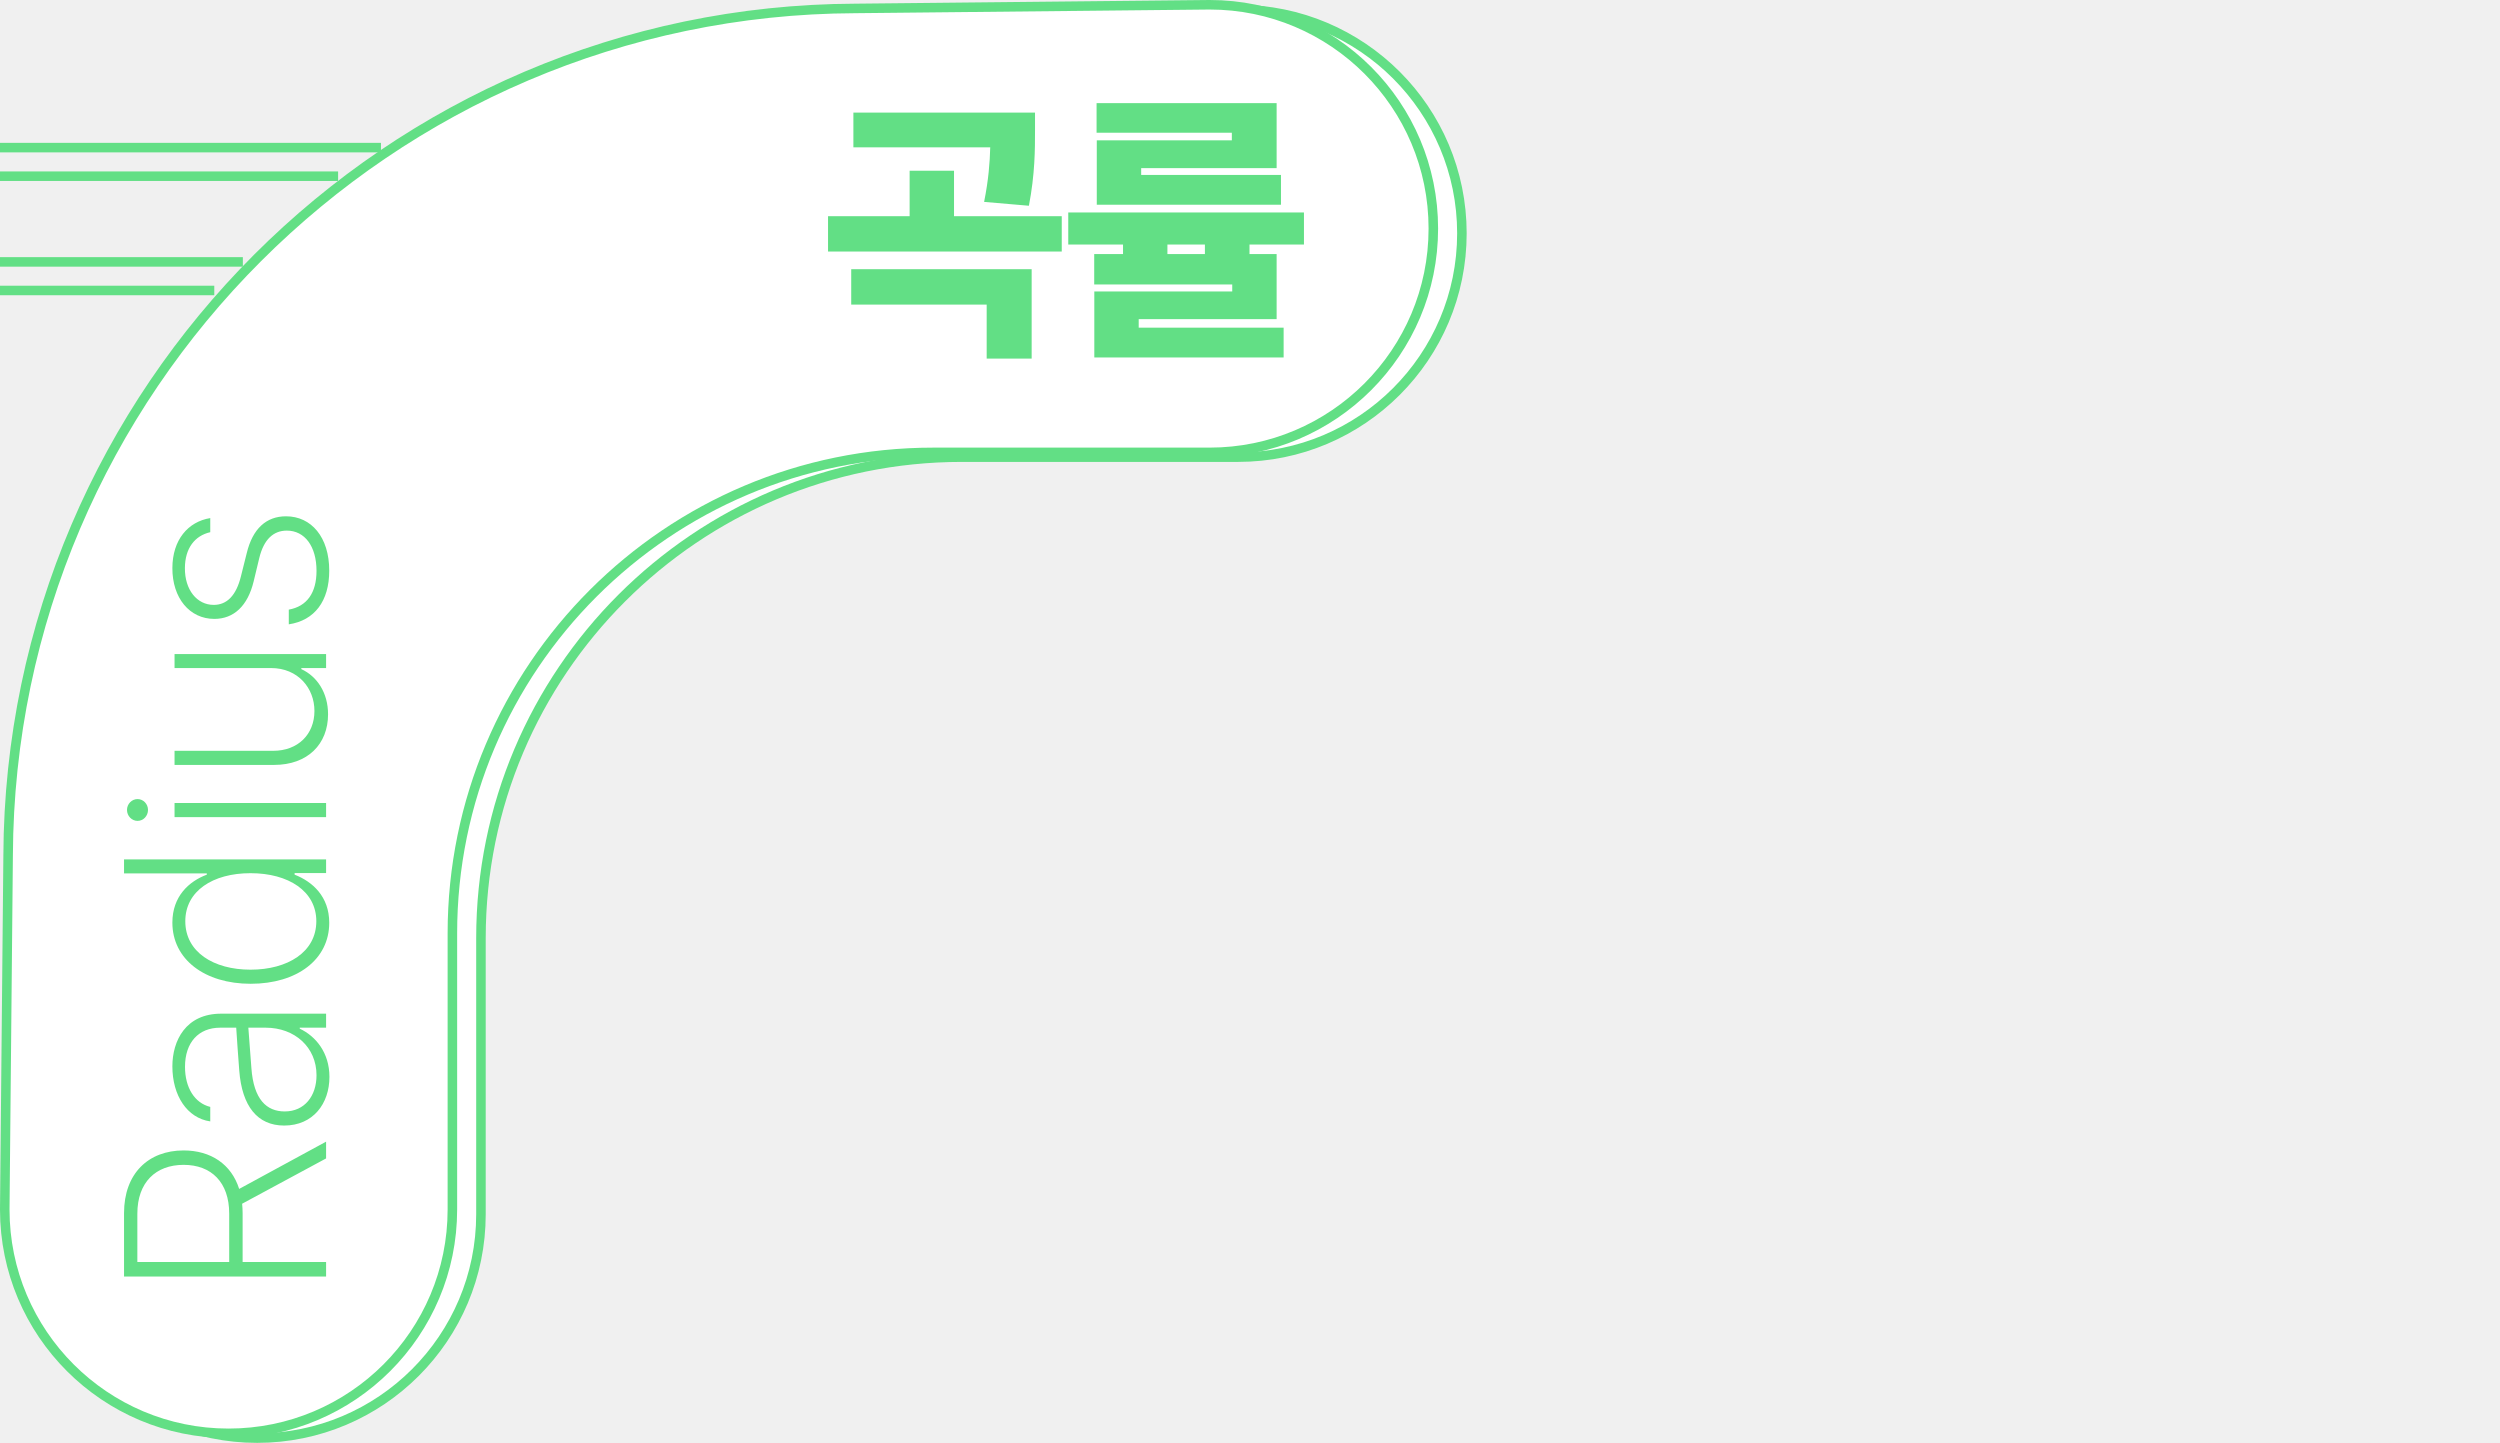
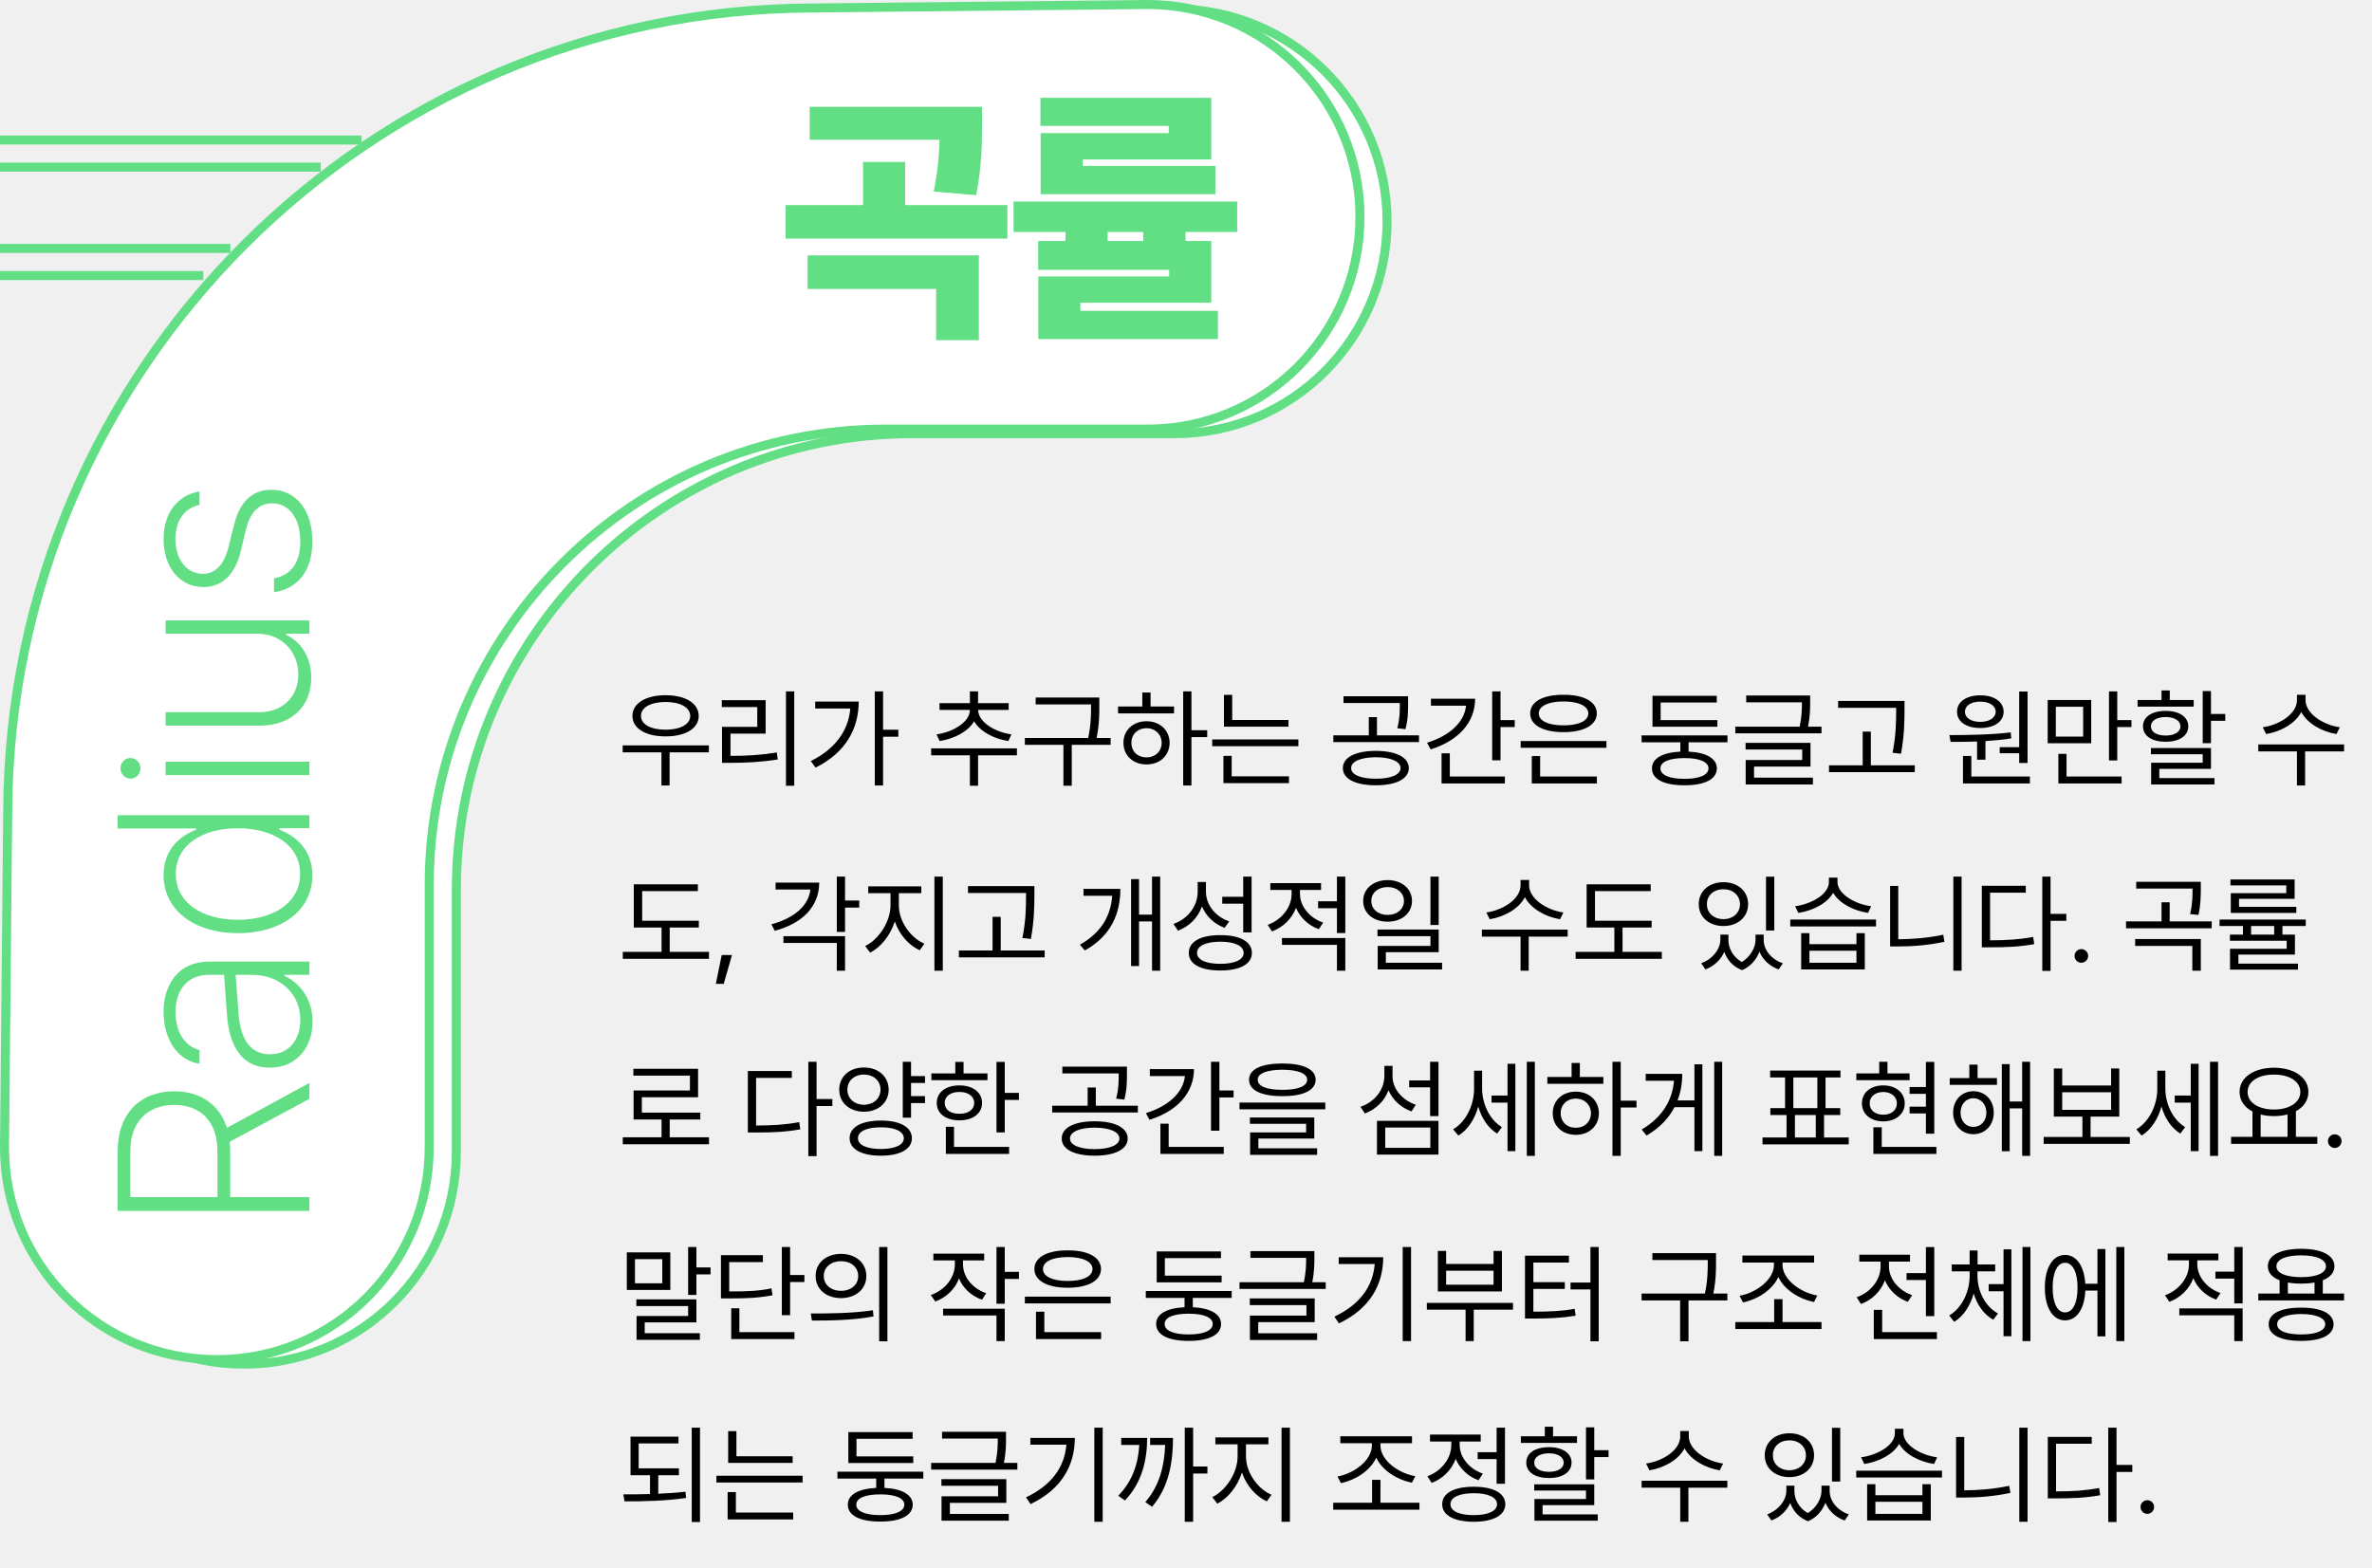
- <svg xmlns="http://www.w3.org/2000/svg" width="525" height="303" viewBox="0 0 525 303" fill="none">
-   <path d="M7.707 180.68L7.707 180.674C8.08 82.796 87.731 3.145 185.609 2.772L185.615 2.772L260 2C260.002 2 260.003 2 260.005 2C285.96 2.003 307 23.044 307 49C307 74.957 285.957 96 260 96L202 96C146.219 96 101 141.219 101 197L101 255C101 280.957 79.957 302 54 302C28.044 302 7.003 280.96 7 255.005C7 255.003 7 255.002 7 255L7.707 180.68Z" fill="white" stroke="#62DF85" stroke-width="2" />
-   <path d="M1.707 179.68L1.707 179.674C2.08 81.796 81.731 2.145 179.609 1.772L179.615 1.772L254 1C254.002 1 254.003 1 254.005 1C279.96 1.003 301 22.044 301 48C301 73.957 279.957 95 254 95L196 95C140.219 95 95 140.219 95 196L95 254C95 279.957 73.957 301 48 301C22.044 301 1.003 279.96 1 254.005C1 254.003 1 254.002 1 254L1.707 179.68Z" fill="white" stroke="#62DF85" stroke-width="2" />
+ <svg xmlns="http://www.w3.org/2000/svg" width="525" height="347" viewBox="0 0 525 347" fill="none">
+   <path d="M156.898 165.016H137.82V166.562H146.398V173.898H148.203V166.562H156.898V165.016ZM139.977 158.5C139.988 161.277 142.93 163.035 147.312 163.023C151.684 163.035 154.648 161.277 154.648 158.5C154.648 155.676 151.684 153.918 147.312 153.906C142.93 153.918 139.988 155.676 139.977 158.5ZM141.875 158.5C141.852 156.613 144.066 155.406 147.312 155.406C150.559 155.406 152.762 156.613 152.773 158.5C152.762 160.352 150.559 161.547 147.312 161.547C144.066 161.547 141.852 160.352 141.875 158.5ZM175.789 153.062H173.961V173.945H175.789V153.062ZM159.758 156.531H167.609V160.914H159.805V168.883H161.539C165.137 168.883 168.301 168.73 172.133 168.133L171.945 166.586C168.219 167.184 165.137 167.348 161.68 167.336V162.414H169.461V155.008H159.758V156.531ZM195.453 153.062H193.625V173.898H195.453V163.094H198.828V161.547H195.453V153.062ZM179.469 168.484L180.5 169.938C187.285 166.586 190.051 161.207 190.062 155.312H180.43V156.859H188.199C187.777 161.793 184.848 165.812 179.469 168.484ZM225.078 165.672H206.094V167.219H214.672V173.945H216.477V167.219H225.078V165.672ZM207.289 162.578L207.969 164.055C211.191 163.562 214.273 161.969 215.598 159.684C216.922 161.945 219.957 163.562 223.18 164.055L223.859 162.578C220.133 162.074 216.5 159.789 216.5 157.188V157.164H223.25V155.664H216.477V153.062H214.672V155.664H207.945V157.164H214.672V157.188C214.66 159.801 211.004 162.074 207.289 162.578ZM243.312 154.422H229.227V155.945H241.484V156.25C241.484 158.195 241.484 160.375 240.852 163.375H226.836V164.898H235.367V173.945H237.219V164.898H245.82V163.375H242.715C243.312 160.387 243.312 158.219 243.312 156.25V154.422ZM263.703 153.062H261.875V173.898H263.703V163.188H267.195V161.664H263.703V153.062ZM247.461 157.938H259.859V156.414H254.656V153.32H252.828V156.414H247.461V157.938ZM248.656 164.453C248.645 167.277 250.801 169.234 253.766 169.234C256.707 169.234 258.852 167.277 258.875 164.453C258.852 161.641 256.707 159.672 253.766 159.672C250.801 159.672 248.645 161.641 248.656 164.453ZM250.414 164.453C250.402 162.566 251.82 161.207 253.766 161.219C255.688 161.207 257.094 162.566 257.117 164.453C257.094 166.352 255.688 167.688 253.766 167.664C251.82 167.688 250.402 166.352 250.414 164.453ZM285.172 159.391H272.727V153.836H270.898V160.867H285.172V159.391ZM268.297 165.203H287.375V163.703H268.297V165.203ZM270.781 173.383H285.289V171.859H272.609V167.336H270.781V173.383ZM304.508 166.234C300.043 166.234 297.207 167.641 297.219 170.055C297.207 172.445 300.043 173.852 304.508 173.852C308.973 173.852 311.809 172.445 311.82 170.055C311.809 167.641 308.973 166.234 304.508 166.234ZM295.109 164.289H314.07V162.789H304.766V158.758H302.961V162.789H295.109V164.289ZM297.359 155.641H309.828V155.898C309.828 157.527 309.828 159.074 309.266 161.219L311.07 161.43C311.645 159.273 311.645 157.586 311.656 155.898V154.141H297.359V155.641ZM299.047 170.055C299.035 168.566 301.191 167.652 304.508 167.641C307.836 167.652 309.969 168.566 309.992 170.055C309.969 171.508 307.836 172.398 304.508 172.398C301.191 172.398 299.035 171.508 299.047 170.055ZM332.117 153.062H330.266V168.32H332.117V160.961H335.258V159.414H332.117V153.062ZM315.852 164.43L316.648 165.906C322.66 164.031 326.492 160.047 326.492 154.68H316.719V156.227H324.488C324.102 159.906 320.855 162.871 315.852 164.43ZM319.062 173.453H333.078V171.906H320.891V166.773H319.062V173.453ZM355.555 164.055H336.57V165.555H355.555V164.055ZM338.68 157.938C338.68 160.527 341.539 162.086 346.062 162.086C350.539 162.086 353.41 160.527 353.422 157.938C353.41 155.324 350.539 153.789 346.062 153.812C341.539 153.789 338.68 155.324 338.68 157.938ZM339.031 173.453H353.445V171.906H340.883V167.383H339.031V173.453ZM340.578 157.938C340.566 156.309 342.699 155.289 346.062 155.289C349.402 155.289 351.535 156.309 351.547 157.938C351.535 159.59 349.402 160.586 346.062 160.586C342.699 160.586 340.566 159.59 340.578 157.938ZM382.344 162.812H363.336V164.336H371.914V166.398C367.965 166.586 365.621 167.91 365.633 170.102C365.621 172.527 368.328 173.852 372.828 173.852C377.293 173.852 379.977 172.527 380 170.102C379.977 167.91 377.656 166.586 373.742 166.398V164.336H382.344V162.812ZM365.75 160.891H380.117V159.414H367.555V155.523H379.977V154.047H365.75V160.891ZM367.508 170.102C367.484 168.648 369.488 167.828 372.828 167.828C376.133 167.828 378.137 168.648 378.148 170.102C378.137 171.566 376.133 172.434 372.828 172.422C369.488 172.434 367.484 171.566 367.508 170.102ZM400.648 153.977H386.492V155.477H398.82C398.832 156.848 398.809 158.547 398.328 160.867H384.078V162.344H403.156V160.867H400.18C400.648 158.523 400.648 156.719 400.648 155.312V153.977ZM386.352 165.93H398.891V168.25H386.375V173.664H401.258V172.164H388.227V169.703H400.719V164.453H386.352V165.93ZM421.531 155.172H406.836V156.695H419.68V157.258C419.668 159.754 419.668 162.672 418.883 166.656L420.758 166.867C421.508 162.672 421.508 159.812 421.531 157.258V155.172ZM404.82 170.945H423.805V169.422H414.078V161.969H412.273V169.422H404.82V170.945ZM448.766 153.086H446.914V165.414H442.602V166.75H446.914V168.906H448.766V153.086ZM431.469 162.742L431.727 164.242C433.473 164.242 435.477 164.242 437.586 164.16V168.18H439.438V164.066C441.348 163.949 443.305 163.762 445.156 163.469L445.039 162.133C440.574 162.684 435.348 162.719 431.469 162.742ZM433.156 157.562C433.145 159.789 435.23 161.172 438.312 161.172C441.371 161.172 443.457 159.789 443.469 157.562C443.457 155.371 441.371 153.93 438.312 153.93C435.23 153.93 433.145 155.371 433.156 157.562ZM434.469 173.453H449.281V171.906H436.32V167.359H434.469V173.453ZM434.914 157.562C434.891 156.227 436.273 155.312 438.312 155.336C440.293 155.312 441.699 156.227 441.711 157.562C441.699 158.922 440.293 159.801 438.312 159.812C436.273 159.801 434.891 158.922 434.914 157.562ZM462.852 154.961H453.219V164.547H462.852V154.961ZM455.023 163.07V156.461H461.07V163.07H455.023ZM455.586 173.453H469.578V171.906H457.391V166.891H455.586V173.453ZM466.789 168.344H468.617V160.961H471.758V159.414H468.617V153.062H466.789V168.344ZM489.359 152.992H487.531V164.523H489.359V159.578H492.523V158.055H489.359V152.992ZM473.117 156.438H485.539V154.961H480.242V152.852H478.414V154.961H473.117V156.438ZM474.312 160.797C474.301 162.918 476.293 164.207 479.328 164.219C482.352 164.207 484.32 162.918 484.344 160.797C484.32 158.688 482.352 157.387 479.328 157.375C476.293 157.387 474.301 158.688 474.312 160.797ZM476.07 166.984H487.531V168.859H476.117V173.664H490.133V172.258H477.922V170.219H489.359V165.602H476.07V166.984ZM476.07 160.797C476.059 159.555 477.348 158.746 479.328 158.734C481.297 158.746 482.586 159.555 482.609 160.797C482.586 162.051 481.297 162.836 479.328 162.836C477.348 162.836 476.059 162.051 476.07 160.797ZM510.289 155.008V153.812H508.391V155.008C508.391 157.996 504.582 160.48 500.82 161.008L501.57 162.508C504.816 161.969 508.016 160.199 509.352 157.621C510.688 160.176 513.898 161.969 517.133 162.508L517.883 161.008C514.121 160.48 510.301 157.949 510.289 155.008ZM499.836 166.352H508.391V173.898H510.195V166.352H518.82V164.805H499.836V166.352ZM154.672 203.836H142.133V197.273H154.461V195.773H140.281V205.336H146.422V210.727H137.844V212.273H156.922V210.727H148.227V205.336H154.672V203.836ZM162.008 211.43H159.734L158.445 217.805H160.18L162.008 211.43ZM187.039 194.062H185.211V206.297H187.039V200.93H190.18V199.359H187.039V194.062ZM170.727 204.633L171.477 206.062C177.629 204.434 181.309 200.672 181.32 195.398H171.664V196.922H179.363C178.988 200.461 175.836 203.25 170.727 204.633ZM173.398 208.758H185.211V214.898H187.039V207.258H173.398V208.758ZM198.945 200.461V197.742H203.914V196.219H192.172V197.742H197.094V200.461C197.082 204.07 194.48 208.008 191.492 209.438L192.594 210.891C194.973 209.695 197.082 207.047 198.055 203.988C199.027 206.871 201.125 209.273 203.562 210.375L204.594 208.922C201.523 207.598 198.957 204 198.945 200.461ZM206.82 214.898H208.672V194.062H206.82V214.898ZM228.945 196.172H214.25V197.695H227.094V198.258C227.082 200.754 227.082 203.672 226.297 207.656L228.172 207.867C228.922 203.672 228.922 200.812 228.945 198.258V196.172ZM212.234 211.945H231.219V210.422H221.492V202.969H219.688V210.422H212.234V211.945ZM256.789 194.062H254.984V202.477H252.102V194.625H250.344V213.867H252.102V204H254.984V214.898H256.789V194.062ZM239.023 209.133L240.102 210.422C246.09 207.082 247.953 202.078 247.977 196.781H239.82V198.305H246.172C245.855 202.617 243.863 206.426 239.023 209.133ZM266.914 197.344V195.258H265.086V197.414C265.062 200.648 262.93 203.414 259.719 204.539L260.727 206.039C263.246 205.09 265.145 203.156 266.035 200.66C266.938 202.852 268.742 204.551 271.039 205.406L272.07 203.977C269.012 202.934 266.891 200.32 266.914 197.344ZM263.117 210.961C263.105 213.445 265.766 214.852 270.102 214.852C274.426 214.852 277.086 213.445 277.086 210.961C277.086 208.453 274.426 207.012 270.102 207.023C265.766 207.012 263.105 208.453 263.117 210.961ZM264.945 210.961C264.934 209.402 266.902 208.477 270.102 208.477C273.289 208.477 275.258 209.402 275.258 210.961C275.258 212.473 273.289 213.387 270.102 213.375C266.902 213.387 264.934 212.473 264.945 210.961ZM270.523 200.062H275.164V206.414H277.016V194.062H275.164V198.539H270.523V200.062ZM287.727 197.906V197.016H292.391V195.516H281.164V197.016H285.875V197.93C285.875 200.871 283.648 203.648 280.578 204.75L281.539 206.203C284.012 205.289 285.945 203.367 286.848 200.977C287.738 203.121 289.555 204.867 291.898 205.711L292.859 204.258C289.812 203.203 287.727 200.613 287.727 197.906ZM283.742 209.18H295.906V214.898H297.758V207.656H283.742V209.18ZM291.734 201.07H295.906V206.555H297.758V194.062H295.906V199.523H291.734V201.07ZM307.133 194.836C303.98 194.848 301.707 196.746 301.719 199.453C301.707 202.172 303.98 204.047 307.133 204.047C310.25 204.047 312.512 202.172 312.523 199.453C312.512 196.746 310.25 194.848 307.133 194.836ZM303.523 199.453C303.5 197.648 305.035 196.371 307.133 196.383C309.195 196.371 310.742 197.648 310.742 199.453C310.742 201.281 309.195 202.547 307.133 202.547C305.035 202.547 303.5 201.281 303.523 199.453ZM304.883 207.258H316.602V209.414H304.93V214.617H319.18V213.141H306.734V210.797H318.43V205.781H304.883V207.258ZM316.602 204.773H318.43V194.062H316.602V204.773ZM338.445 196.008V194.812H336.547V196.008C336.547 198.996 332.738 201.48 328.977 202.008L329.727 203.508C332.973 202.969 336.172 201.199 337.508 198.621C338.844 201.176 342.055 202.969 345.289 203.508L346.039 202.008C342.277 201.48 338.457 198.949 338.445 196.008ZM327.992 207.352H336.547V214.898H338.352V207.352H346.977V205.805H327.992V207.352ZM365.562 203.836H353.023V197.273H365.352V195.773H351.172V205.336H357.312V210.727H348.734V212.273H367.812V210.727H359.117V205.336H365.562V203.836ZM382.555 208.055V206.906H380.773V208.055C380.75 210.047 379.168 212.273 376.531 213.258L377.469 214.617C379.461 213.867 380.891 212.414 381.641 210.738C382.262 212.484 383.551 214.008 385.578 214.781C387.5 213.973 388.777 212.367 389.422 210.68C390.148 212.426 391.602 213.879 393.688 214.617L394.602 213.258C391.93 212.332 390.348 210.199 390.359 208.055V206.906H388.555V208.055C388.566 209.66 387.512 211.746 385.52 212.977C383.539 211.852 382.543 209.895 382.555 208.055ZM375.992 200.18C375.98 203.039 378.289 205.008 381.453 205.008C384.617 205.008 386.902 203.039 386.914 200.18C386.902 197.273 384.617 195.293 381.453 195.305C378.289 195.293 375.98 197.273 375.992 200.18ZM377.797 200.18C377.773 198.234 379.309 196.852 381.453 196.875C383.574 196.852 385.109 198.234 385.109 200.18C385.109 202.113 383.574 203.473 381.453 203.484C379.309 203.473 377.773 202.113 377.797 200.18ZM390.875 205.992H392.703V194.086H390.875V205.992ZM400.484 206.578H398.656V214.617H412.742V206.578H410.891V209.016H400.484V206.578ZM396.242 205.102H415.227V203.578H396.242V205.102ZM397.32 200.625L398.023 202.102C401.234 201.621 404.422 199.992 405.746 197.648C407.07 199.98 410.246 201.621 413.469 202.102L414.148 200.625C410.48 200.156 406.684 197.848 406.695 195.281V194.297H404.797V195.281C404.797 197.93 401.035 200.121 397.32 200.625ZM400.484 213.141V210.469H410.891V213.141H400.484ZM434.164 194.062H432.336V214.898H434.164V194.062ZM418.344 209.531H420.031C423.371 209.531 426.664 209.273 430.367 208.5L430.109 206.93C426.617 207.668 423.336 207.914 420.148 207.938V196.125H418.344V209.531ZM453.852 194.062H452.023V214.945H453.852V203.859H457.344V202.312H453.852V194.062ZM438.641 209.719H440.281C444.242 209.719 446.973 209.602 450.242 209.016L450.008 207.422C446.902 207.996 444.242 208.16 440.469 208.172V197.625H448.367V196.102H438.641V209.719ZM460.672 213.141C461.504 213.129 462.184 212.449 462.172 211.617C462.184 210.797 461.504 210.117 460.672 210.117C459.852 210.117 459.148 210.797 459.172 211.617C459.148 212.449 459.852 213.129 460.672 213.141ZM489.523 203.977H480.219V199.758H478.414V203.977H470.562V205.5H489.523V203.977ZM472.578 209.414H485.234V214.898H487.109V207.891H472.578V209.414ZM472.812 196.711H485.281V196.781C485.281 198.352 485.281 200.027 484.742 202.359L486.594 202.547C487.098 200.168 487.098 198.387 487.109 196.781V195.211H472.812V196.711ZM510.336 203.578H491.258V205.008H496.438V206.906H493.555V208.266H506.117V210.047H493.578V214.664H508.625V213.328H495.43V211.336H507.945V206.906H505.18V205.008H510.336V203.578ZM493.672 196.008H506.023V197.742H493.742V202.102H508.25V200.766H495.57V198.984H507.875V194.695H493.672V196.008ZM498.242 206.906V205.008H503.352V206.906H498.242ZM156.922 251.773H148.227V247.836H155V246.312H142.062V242.914H154.508V236.609H140.188V238.133H152.703V241.414H140.234V247.836H146.422V251.773H137.844V253.32H156.922V251.773ZM180.734 235.062H178.906V255.945H180.734V244.859H184.227V243.312H180.734V235.062ZM165.523 250.719H167.164C171.125 250.719 173.855 250.602 177.125 250.016L176.891 248.422C173.785 248.996 171.125 249.16 167.352 249.172V238.625H175.25V237.102H165.523V250.719ZM204.734 238.227H201.641V235.062H199.812V247.438H201.641V244.203H204.734V242.656H201.641V239.75H204.734V238.227ZM185.75 241.227C185.738 244.121 188.059 246.113 191.211 246.125C194.387 246.113 196.672 244.121 196.695 241.227C196.672 238.32 194.387 236.316 191.211 236.328C188.059 236.316 185.738 238.32 185.75 241.227ZM187.555 241.227C187.543 239.27 189.102 237.875 191.211 237.898C193.344 237.875 194.879 239.27 194.891 241.227C194.879 243.195 193.344 244.555 191.211 244.578C189.102 244.555 187.543 243.195 187.555 241.227ZM188.047 251.984C188.059 254.41 190.707 255.852 194.961 255.852C199.215 255.852 201.828 254.41 201.828 251.984C201.828 249.512 199.215 248.082 194.961 248.07C190.707 248.082 188.059 249.512 188.047 251.984ZM189.898 251.984C189.875 250.473 191.82 249.57 194.961 249.57C198.113 249.57 200.035 250.473 200.047 251.984C200.035 253.484 198.113 254.363 194.961 254.375C191.82 254.363 189.875 253.484 189.898 251.984ZM222.383 235.086H220.555V250.695H222.383V243.5H225.523V241.953H222.383V235.086ZM206.141 239.141H218.562V237.641H213.266V235.086H211.438V237.641H206.141V239.141ZM207.336 244.18C207.324 246.523 209.34 248.035 212.352 248.023C215.328 248.035 217.344 246.523 217.367 244.18C217.344 241.812 215.328 240.289 212.352 240.289C209.34 240.289 207.324 241.812 207.336 244.18ZM209.094 244.18C209.082 242.691 210.383 241.73 212.352 241.742C214.297 241.73 215.609 242.691 215.633 244.18C215.609 245.645 214.297 246.594 212.352 246.57C210.383 246.594 209.082 245.645 209.094 244.18ZM209.352 255.453H223.344V253.906H211.156V249.453H209.352V255.453ZM242.281 248.234C237.816 248.234 234.98 249.641 234.992 252.055C234.98 254.445 237.816 255.852 242.281 255.852C246.746 255.852 249.582 254.445 249.594 252.055C249.582 249.641 246.746 248.234 242.281 248.234ZM232.883 246.289H251.844V244.789H242.539V240.758H240.734V244.789H232.883V246.289ZM235.133 237.641H247.602V237.898C247.602 239.527 247.602 241.074 247.039 243.219L248.844 243.43C249.418 241.273 249.418 239.586 249.43 237.898V236.141H235.133V237.641ZM236.82 252.055C236.809 250.566 238.965 249.652 242.281 249.641C245.609 249.652 247.742 250.566 247.766 252.055C247.742 253.508 245.609 254.398 242.281 254.398C238.965 254.398 236.809 253.508 236.82 252.055ZM269.891 235.062H268.039V250.32H269.891V242.961H273.031V241.414H269.891V235.062ZM253.625 246.43L254.422 247.906C260.434 246.031 264.266 242.047 264.266 236.68H254.492V238.227H262.262C261.875 241.906 258.629 244.871 253.625 246.43ZM256.836 255.453H270.852V253.906H258.664V248.773H256.836V255.453ZM283.836 235.438C279.184 235.438 276.453 236.715 276.453 239.023C276.453 241.391 279.184 242.668 283.836 242.68C288.465 242.668 291.184 241.391 291.195 239.023C291.184 236.715 288.465 235.438 283.836 235.438ZM274.344 245.586H293.328V244.086H274.344V245.586ZM276.641 248.797H289.086V250.695H276.688V255.664H291.523V254.211H278.516V252.055H290.891V247.391H276.641V248.797ZM278.375 239.023C278.352 237.652 280.379 236.832 283.836 236.82C287.293 236.832 289.309 237.652 289.32 239.023C289.309 240.477 287.293 241.273 283.836 241.273C280.379 241.273 278.352 240.477 278.375 239.023ZM318.383 235.062H316.531V239.188H311.891V240.711H316.531V247.086H318.383V235.062ZM301.109 245.023L302.094 246.5C304.555 245.586 306.43 243.746 307.32 241.367C308.234 243.5 310.074 245.199 312.406 246.055L313.367 244.578C310.344 243.57 308.188 241.004 308.211 238.25V235.977H306.406V238.18C306.383 241.285 304.273 243.957 301.109 245.023ZM304.766 255.617H318.383V248.141H304.766V255.617ZM306.594 254.117V249.617H316.578V254.117H306.594ZM328.039 240.992V237.031H326.258V241.062C326.258 244.637 324.5 248.328 321.617 250.016L322.789 251.398C324.875 250.133 326.422 247.742 327.184 244.965C327.91 247.508 329.352 249.734 331.367 250.953L332.422 249.523C329.656 247.883 328.039 244.309 328.039 240.992ZM330.125 244.109H333.664V254.844H335.398V235.508H333.664V242.539H330.125V244.109ZM337.93 255.898H339.711V235.062H337.93V255.898ZM358.719 235.062H356.891V255.898H358.719V245.188H362.211V243.664H358.719V235.062ZM342.477 239.938H354.875V238.414H349.672V235.32H347.844V238.414H342.477V239.938ZM343.672 246.453C343.66 249.277 345.816 251.234 348.781 251.234C351.723 251.234 353.867 249.277 353.891 246.453C353.867 243.641 351.723 241.672 348.781 241.672C345.816 241.672 343.66 243.641 343.672 246.453ZM345.43 246.453C345.418 244.566 346.836 243.207 348.781 243.219C350.703 243.207 352.109 244.566 352.133 246.453C352.109 248.352 350.703 249.688 348.781 249.664C346.836 249.688 345.418 248.352 345.43 246.453ZM381.172 235.062H379.414V255.898H381.172V235.062ZM363.359 250.062L364.438 251.398C367.344 249.688 369.359 247.543 370.613 245.117H375.031V254.844H376.789V235.625H375.031V243.617H371.293C372.008 241.766 372.336 239.785 372.336 237.734H364.25V239.258H370.508C370.156 243.617 367.883 247.379 363.359 250.062ZM409.18 251.82H403.719V246.852H407.305V245.328H404.047V238.531H407.352V237.008H391.789V238.531H395.094V245.328H391.836V246.852H395.422V251.82H390.102V253.344H409.18V251.82ZM396.922 245.328V238.531H402.242V245.328H396.922ZM397.273 251.82V246.852H401.891V251.82H397.273ZM428.117 235.086H426.266V240.641H422.656V242.164H426.266V245H422.656V246.5H426.266V250.977H428.117V235.086ZM410.867 239.141H422.656V237.641H417.758V235.062H415.93V237.641H410.867V239.141ZM412.109 244.273C412.086 246.641 414.031 248.246 416.82 248.258C419.609 248.246 421.566 246.641 421.578 244.273C421.566 241.883 419.609 240.289 416.82 240.289C414.031 240.289 412.086 241.883 412.109 244.273ZM413.82 244.273C413.809 242.773 415.039 241.766 416.82 241.742C418.602 241.766 419.832 242.773 419.844 244.273C419.832 245.773 418.602 246.793 416.82 246.781C415.039 246.793 413.809 245.773 413.82 244.273ZM414.641 255.453H428.586V253.906H416.492V249.57H414.641V255.453ZM441.992 238.672H437.703V235.695H435.875V238.672H431.539V240.172H441.992V238.672ZM432.289 246.312C432.289 249.113 434.176 251.082 436.766 251.094C439.391 251.082 441.266 249.113 441.289 246.312C441.266 243.547 439.391 241.59 436.766 241.578C434.176 241.59 432.289 243.547 432.289 246.312ZM433.93 246.312C433.93 244.484 435.113 243.148 436.766 243.125C438.43 243.148 439.648 244.484 439.648 246.312C439.648 248.164 438.43 249.488 436.766 249.477C435.113 249.488 433.93 248.164 433.93 246.312ZM443.07 254.867H444.805V245.375H447.57V255.898H449.328V235.062H447.57V243.852H444.805V235.578H443.07V254.867ZM471.406 251.703H462.711V247.203H469.062V236.539H467.258V240.312H456.43V236.539H454.578V247.203H460.906V251.703H452.328V253.227H471.406V251.703ZM456.43 245.703V241.812H467.258V245.703H456.43ZM479.258 240.992V237.031H477.477V241.062C477.477 244.637 475.719 248.328 472.836 250.016L474.008 251.398C476.094 250.133 477.641 247.742 478.402 244.965C479.129 247.508 480.57 249.734 482.586 250.953L483.641 249.523C480.875 247.883 479.258 244.309 479.258 240.992ZM481.344 244.109H484.883V254.844H486.617V235.508H484.883V242.539H481.344V244.109ZM489.148 255.898H490.93V235.062H489.148V255.898ZM512.891 251.68H508.156V246.008C509.879 245.082 510.922 243.605 510.922 241.742C510.922 238.52 507.758 236.398 503.305 236.375C498.852 236.398 495.688 238.52 495.688 241.742C495.688 243.641 496.766 245.141 498.547 246.066V251.68H493.812V253.227H512.891V251.68ZM497.469 241.742C497.457 239.41 499.883 237.875 503.305 237.898C506.691 237.875 509.141 239.41 509.141 241.742C509.141 244.074 506.691 245.633 503.305 245.633C499.883 245.633 497.457 244.074 497.469 241.742ZM500.352 251.68V246.734C501.242 246.969 502.238 247.086 503.305 247.086C504.395 247.086 505.402 246.957 506.305 246.723V251.68H500.352ZM516.758 254.141C517.59 254.129 518.27 253.449 518.258 252.617C518.27 251.797 517.59 251.117 516.758 251.117C515.938 251.117 515.234 251.797 515.258 252.617C515.234 253.449 515.938 254.129 516.758 254.141ZM154.133 276.062H152.305V286.68H154.133V282.133H157.273V280.586H154.133V276.062ZM138.734 285.578H148.367V277.258H138.734V285.578ZM140.539 284.102V278.758H146.586V284.102H140.539ZM140.844 289.141H152.305V291.344H140.891V296.617H154.906V295.141H142.695V292.75H154.133V287.664H140.844V289.141ZM174.875 276.062H173.047V291.156H174.875V283.82H178.039V282.273H174.875V276.062ZM159.57 287.453H161.188C165.57 287.453 168.055 287.312 170.984 286.75L170.75 285.227C167.961 285.789 165.582 285.918 161.398 285.906V279.414H168.852V277.867H159.57V287.453ZM161.844 296.453H175.836V294.906H163.648V289.633H161.844V296.453ZM186.148 277.586C182.855 277.598 180.512 279.59 180.523 282.484C180.512 285.391 182.855 287.371 186.148 287.383C189.418 287.371 191.738 285.391 191.75 282.484C191.738 279.59 189.418 277.598 186.148 277.586ZM179.445 290.781L179.703 292.352C183.453 292.352 188.574 292.328 193.344 291.438L193.203 290.078C188.598 290.758 183.289 290.793 179.445 290.781ZM182.328 282.484C182.316 280.551 183.922 279.203 186.148 279.203C188.352 279.203 189.957 280.551 189.945 282.484C189.957 284.43 188.352 285.766 186.148 285.766C183.922 285.766 182.316 284.43 182.328 282.484ZM194.586 296.945H196.414V276.062H194.586V296.945ZM213.148 279.93V279.039H217.836V277.539H206.586V279.039H211.344V279.93C211.32 282.918 209.141 285.602 206.023 286.703L207.008 288.133C209.457 287.242 211.367 285.402 212.258 283.035C213.148 285.191 214.965 286.891 217.344 287.734L218.281 286.305C215.199 285.238 213.16 282.707 213.148 279.93ZM208.742 291.227H220.555V296.898H222.383V289.727H208.742V291.227ZM220.555 288.625H222.383V283.141H225.523V281.57H222.383V276.062H220.555V288.625ZM245.82 287.055H226.836V288.555H245.82V287.055ZM228.945 280.938C228.945 283.527 231.805 285.086 236.328 285.086C240.805 285.086 243.676 283.527 243.688 280.938C243.676 278.324 240.805 276.789 236.328 276.812C231.805 276.789 228.945 278.324 228.945 280.938ZM229.297 296.453H243.711V294.906H231.148V290.383H229.297V296.453ZM230.844 280.938C230.832 279.309 232.965 278.289 236.328 278.289C239.668 278.289 241.801 279.309 241.812 280.938C241.801 282.59 239.668 283.586 236.328 283.586C232.965 283.586 230.832 282.59 230.844 280.938ZM272.609 285.812H253.602V287.336H262.18V289.398C258.23 289.586 255.887 290.91 255.898 293.102C255.887 295.527 258.594 296.852 263.094 296.852C267.559 296.852 270.242 295.527 270.266 293.102C270.242 290.91 267.922 289.586 264.008 289.398V287.336H272.609V285.812ZM256.016 283.891H270.383V282.414H257.82V278.523H270.242V277.047H256.016V283.891ZM257.773 293.102C257.75 291.648 259.754 290.828 263.094 290.828C266.398 290.828 268.402 291.648 268.414 293.102C268.402 294.566 266.398 295.434 263.094 295.422C259.754 295.434 257.75 294.566 257.773 293.102ZM290.914 276.977H276.758V278.477H289.086C289.098 279.848 289.074 281.547 288.594 283.867H274.344V285.344H293.422V283.867H290.445C290.914 281.523 290.914 279.719 290.914 278.312V276.977ZM276.617 288.93H289.156V291.25H276.641V296.664H291.523V295.164H278.492V292.703H290.984V287.453H276.617V288.93ZM312.312 276.062H310.461V296.898H312.312V276.062ZM295.344 291.484L296.352 292.984C303.336 289.633 306.125 284.324 306.148 278.336H296.305V279.836H304.273C303.863 284.816 300.98 288.812 295.344 291.484ZM334.883 288.438H315.805V289.938H324.383V296.898H326.188V289.938H334.883V288.438ZM318.242 285.906H332.422V276.93H330.57V279.812H320.07V276.93H318.242V285.906ZM320.07 284.406V281.312H330.57V284.406H320.07ZM353.844 276.062H352.016V283.938H347.609V285.461H352.016V296.945H353.844V276.062ZM337.531 291.906H339.125C343.156 291.906 345.699 291.766 348.734 291.273L348.523 289.75C345.664 290.266 343.203 290.371 339.383 290.383V285.344H346.344V283.844H339.383V279.508H347.258V277.984H337.531V291.906ZM379.812 277.422H365.727V278.945H377.984V279.25C377.984 281.195 377.984 283.375 377.352 286.375H363.336V287.898H371.867V296.945H373.719V287.898H382.32V286.375H379.215C379.812 283.387 379.812 281.219 379.812 279.25V277.422ZM403.156 292.68H394.531V287.617H392.68V292.68H384.078V294.227H403.156V292.68ZM385.016 286.867L385.789 288.344C388.918 287.699 392.27 285.625 393.605 282.707C394.941 285.59 398.305 287.617 401.492 288.25L402.242 286.797C398.645 286.211 394.543 283.352 394.531 280.023V279.508H401.516V277.961H385.648V279.508H392.633V280.023C392.633 283.352 388.543 286.27 385.016 286.867ZM428.117 276.086H426.266V281.852H421.977V283.375H426.266V291.367H428.117V276.086ZM410.938 287.195L411.898 288.695C414.371 287.77 416.293 285.859 417.195 283.445C418.098 285.602 419.914 287.348 422.258 288.203L423.219 286.727C420.172 285.684 418.086 283.07 418.086 280.375V279.297H422.75V277.773H411.523V279.297H416.234V280.375C416.234 283.363 414.008 286.117 410.938 287.195ZM414.734 296.453H428.703V294.906H416.586V289.984H414.734V296.453ZM437.68 282.484V281.453H441.594V279.93H437.703V276.836H435.945V279.93H431.984V281.453H435.945V282.484C435.934 285.93 434.258 289.586 431.422 291.227L432.523 292.633C434.609 291.379 436.098 289.035 436.836 286.363C437.598 288.871 439.098 291.027 441.172 292.164L442.227 290.781C439.391 289.27 437.691 285.836 437.68 282.484ZM440.164 285.859H443.445V295.82H445.18V276.578H443.445V284.289H440.164V285.859ZM447.641 296.898H449.398V276.062H447.641V296.898ZM470.188 276.062H468.406V296.898H470.188V276.062ZM452.586 285.062C452.598 289.492 454.355 292.316 457.062 292.305C459.629 292.316 461.375 289.773 461.551 285.719H464.234V295.844H465.992V276.508H464.234V284.195H461.539C461.305 280.27 459.594 277.832 457.062 277.82C454.355 277.832 452.598 280.633 452.586 285.062ZM454.32 285.062C454.297 281.676 455.375 279.555 457.062 279.555C458.762 279.555 459.84 281.676 459.828 285.062C459.84 288.438 458.762 290.57 457.062 290.547C455.375 290.57 454.297 288.438 454.32 285.062ZM486.336 279.906V279.016H491V277.516H479.773V279.016H484.484V279.93C484.484 282.871 482.258 285.648 479.188 286.75L480.148 288.203C482.621 287.289 484.555 285.367 485.457 282.977C486.348 285.121 488.164 286.867 490.508 287.711L491.469 286.258C488.422 285.203 486.336 282.613 486.336 279.906ZM482.352 291.18H494.516V296.898H496.367V289.656H482.352V291.18ZM490.344 283.07H494.516V288.555H496.367V276.062H494.516V281.523H490.344V283.07ZM518.82 286.375H514.109V283.434C515.75 282.777 516.676 281.723 516.688 280.328C516.676 277.879 513.863 276.473 509.328 276.461C504.758 276.473 501.945 277.879 501.945 280.328C501.945 281.734 502.883 282.789 504.547 283.434V286.375H499.836V287.898H518.82V286.375ZM502.133 293.172C502.121 295.551 504.805 296.852 509.328 296.852C513.793 296.852 516.477 295.551 516.5 293.172C516.477 290.793 513.793 289.48 509.328 289.492C504.805 289.48 502.121 290.793 502.133 293.172ZM503.844 280.328C503.832 278.828 505.918 277.914 509.328 277.914C512.703 277.914 514.801 278.828 514.812 280.328C514.801 281.852 512.703 282.73 509.328 282.742C505.918 282.73 503.832 281.852 503.844 280.328ZM504.008 293.172C503.984 291.754 505.988 290.922 509.328 290.898C512.633 290.922 514.637 291.754 514.648 293.172C514.637 294.59 512.633 295.434 509.328 295.422C505.988 295.434 503.984 294.59 504.008 293.172ZM506.375 286.375V283.938C507.254 284.09 508.238 284.172 509.328 284.172C510.418 284.172 511.402 284.09 512.281 283.926V286.375H506.375ZM150.266 325.062H141.359V319.555H150.172V318.055H139.555V326.586H143.867V330.758C141.793 330.816 139.777 330.828 137.961 330.828L138.219 332.375C142.203 332.387 147.242 332.293 151.859 331.625L151.719 330.242C149.785 330.465 147.734 330.605 145.695 330.688V326.586H150.266V325.062ZM153.102 336.945H154.93V316.062H153.102V336.945ZM175.438 322.391H162.992V316.836H161.164V323.867H175.438V322.391ZM158.562 328.203H177.641V326.703H158.562V328.203ZM161.047 336.383H175.555V334.859H162.875V330.336H161.047V336.383ZM204.359 325.812H185.352V327.336H193.93V329.398C189.98 329.586 187.637 330.91 187.648 333.102C187.637 335.527 190.344 336.852 194.844 336.852C199.309 336.852 201.992 335.527 202.016 333.102C201.992 330.91 199.672 329.586 195.758 329.398V327.336H204.359V325.812ZM187.766 323.891H202.133V322.414H189.57V318.523H201.992V317.047H187.766V323.891ZM189.523 333.102C189.5 331.648 191.504 330.828 194.844 330.828C198.148 330.828 200.152 331.648 200.164 333.102C200.152 334.566 198.148 335.434 194.844 335.422C191.504 335.434 189.5 334.566 189.523 333.102ZM222.664 316.977H208.508V318.477H220.836C220.848 319.848 220.824 321.547 220.344 323.867H206.094V325.344H225.172V323.867H222.195C222.664 321.523 222.664 319.719 222.664 318.312V316.977ZM208.367 328.93H220.906V331.25H208.391V336.664H223.273V335.164H210.242V332.703H222.734V327.453H208.367V328.93ZM244.062 316.062H242.211V336.898H244.062V316.062ZM227.094 331.484L228.102 332.984C235.086 329.633 237.875 324.324 237.898 318.336H228.055V319.836H236.023C235.613 324.816 232.73 328.812 227.094 331.484ZM264.078 316.062H262.227V336.898H264.078V326.211H267.242V324.664H264.078V316.062ZM247.508 331.133L248.984 332.188C252.77 328.191 253.883 323.293 253.906 318.336H248.164V319.883H252.16C251.926 324.031 250.648 327.91 247.508 331.133ZM253.484 332.539L254.984 333.57C258.887 329.035 259.613 323.281 259.625 318.336H254.562V319.883H257.891C257.715 324.23 256.742 328.859 253.484 332.539ZM275.773 322.461V319.742H280.742V318.219H269V319.742H273.922V322.461C273.91 326.07 271.309 330.008 268.32 331.438L269.422 332.891C271.801 331.695 273.91 329.047 274.883 325.988C275.855 328.871 277.953 331.273 280.391 332.375L281.422 330.922C278.352 329.598 275.785 326 275.773 322.461ZM283.648 336.898H285.5V316.062H283.648V336.898ZM314.164 332.68H305.539V327.617H303.688V332.68H295.086V334.227H314.164V332.68ZM296.023 326.867L296.797 328.344C299.926 327.699 303.277 325.625 304.613 322.707C305.949 325.59 309.312 327.617 312.5 328.25L313.25 326.797C309.652 326.211 305.551 323.352 305.539 320.023V319.508H312.523V317.961H296.656V319.508H303.641V320.023C303.641 323.352 299.551 326.27 296.023 326.867ZM333.102 316.062H331.25V321.5H327.055V323.023H331.25V328.484H333.102V316.062ZM315.922 326.82L316.883 328.297C319.367 327.348 321.301 325.402 322.191 322.965C323.094 325.109 324.91 326.867 327.242 327.711L328.203 326.234C325.156 325.191 323.07 322.602 323.07 319.883V319.133H327.734V317.586H316.508V319.133H321.219V319.906C321.219 322.883 319.016 325.707 315.922 326.82ZM319.203 333.008C319.191 335.469 321.852 336.875 326.188 336.898C330.512 336.875 333.172 335.469 333.172 333.008C333.172 330.559 330.512 329.129 326.188 329.141C321.852 329.129 319.191 330.559 319.203 333.008ZM321.031 333.008C321.02 331.484 322.988 330.57 326.188 330.57C329.375 330.57 331.344 331.484 331.344 333.008C331.344 334.52 329.375 335.434 326.188 335.422C322.988 335.434 321.02 334.52 321.031 333.008ZM352.859 315.992H351.031V327.523H352.859V322.578H356.023V321.055H352.859V315.992ZM336.617 319.438H349.039V317.961H343.742V315.852H341.914V317.961H336.617V319.438ZM337.812 323.797C337.801 325.918 339.793 327.207 342.828 327.219C345.852 327.207 347.82 325.918 347.844 323.797C347.82 321.688 345.852 320.387 342.828 320.375C339.793 320.387 337.801 321.688 337.812 323.797ZM339.57 329.984H351.031V331.859H339.617V336.664H353.633V335.258H341.422V333.219H352.859V328.602H339.57V329.984ZM339.57 323.797C339.559 322.555 340.848 321.746 342.828 321.734C344.797 321.746 346.086 322.555 346.109 323.797C346.086 325.051 344.797 325.836 342.828 325.836C340.848 325.836 339.559 325.051 339.57 323.797ZM373.789 318.008V316.812H371.891V318.008C371.891 320.996 368.082 323.48 364.32 324.008L365.07 325.508C368.316 324.969 371.516 323.199 372.852 320.621C374.188 323.176 377.398 324.969 380.633 325.508L381.383 324.008C377.621 323.48 373.801 320.949 373.789 318.008ZM363.336 329.352H371.891V336.898H373.695V329.352H382.32V327.805H363.336V329.352ZM397.156 330.055V328.906H395.375V330.055C395.352 332.047 393.77 334.273 391.133 335.258L392.07 336.617C394.062 335.867 395.492 334.414 396.242 332.738C396.863 334.484 398.152 336.008 400.18 336.781C402.102 335.973 403.379 334.367 404.023 332.68C404.75 334.426 406.203 335.879 408.289 336.617L409.203 335.258C406.531 334.332 404.949 332.199 404.961 330.055V328.906H403.156V330.055C403.168 331.66 402.113 333.746 400.121 334.977C398.141 333.852 397.145 331.895 397.156 330.055ZM390.594 322.18C390.582 325.039 392.891 327.008 396.055 327.008C399.219 327.008 401.504 325.039 401.516 322.18C401.504 319.273 399.219 317.293 396.055 317.305C392.891 317.293 390.582 319.273 390.594 322.18ZM392.398 322.18C392.375 320.234 393.91 318.852 396.055 318.875C398.176 318.852 399.711 320.234 399.711 322.18C399.711 324.113 398.176 325.473 396.055 325.484C393.91 325.473 392.375 324.113 392.398 322.18ZM405.477 327.992H407.305V316.086H405.477V327.992ZM415.086 328.578H413.258V336.617H427.344V328.578H425.492V331.016H415.086V328.578ZM410.844 327.102H429.828V325.578H410.844V327.102ZM411.922 322.625L412.625 324.102C415.836 323.621 419.023 321.992 420.348 319.648C421.672 321.98 424.848 323.621 428.07 324.102L428.75 322.625C425.082 322.156 421.285 319.848 421.297 317.281V316.297H419.398V317.281C419.398 319.93 415.637 322.121 411.922 322.625ZM415.086 335.141V332.469H425.492V335.141H415.086ZM448.766 316.062H446.938V336.898H448.766V316.062ZM432.945 331.531H434.633C437.973 331.531 441.266 331.273 444.969 330.5L444.711 328.93C441.219 329.668 437.938 329.914 434.75 329.938V318.125H432.945V331.531ZM468.453 316.062H466.625V336.945H468.453V325.859H471.945V324.312H468.453V316.062ZM453.242 331.719H454.883C458.844 331.719 461.574 331.602 464.844 331.016L464.609 329.422C461.504 329.996 458.844 330.16 455.07 330.172V319.625H462.969V318.102H453.242V331.719ZM475.273 335.141C476.105 335.129 476.785 334.449 476.773 333.617C476.785 332.797 476.105 332.117 475.273 332.117C474.453 332.117 473.75 332.797 473.773 333.617C473.75 334.449 474.453 335.129 475.273 335.141Z" fill="black" />
+   <path d="M185.609 2.772L185.615 2.772L260 2C260.002 2 260.003 2 260.005 2C285.96 2.003 307 23.044 307 49C307 74.957 285.957 96 260 96L202 96C146.219 96 101 141.219 101 197L101 255C101 280.957 79.957 302 54 302C28.044 302 7.003 280.96 7 255.005C7 255.003 7 255.002 7 255L7.707 180.68L7.707 180.674C8.08 82.796 87.731 3.145 185.609 2.772Z" fill="white" stroke="#62DF85" stroke-width="2" />
+   <path d="M179.609 1.772L179.615 1.772L254 1C254.002 1 254.003 1 254.005 1C279.96 1.003 301 22.044 301 48C301 73.957 279.957 95 254 95L196 95C140.219 95 95 140.219 95 196L95 254C95 279.957 73.957 301 48 301C22.044 301 1.003 279.96 1 254.005C1 254.003 1 254.002 1 254L1.707 179.68L1.707 179.674C2.08 81.796 81.731 2.145 179.609 1.772Z" fill="white" stroke="#62DF85" stroke-width="2" />
  <path d="M222.968 45.403H200.344V35.852H191.021V45.403H173.887V52.821H222.968V45.403ZM178.756 63.967H207.202V75.3H216.649V56.529H178.756V63.967ZM179.211 30.942H207.948C207.865 34.112 207.595 37.758 206.663 42.399L216.069 43.207C217.354 36.536 217.354 31.315 217.354 27.358V23.649H179.211V30.942ZM273.831 44.616H224.335V51.35H235.834V53.359H229.784V59.74H258.769V61.212H229.805V75.072H269.563V68.815H239.128V67.013H268.092V53.359H262.394V51.35H273.831V44.616ZM230.281 27.876H258.686V29.471H230.323V43H269.004V36.743H239.646V35.314H268.092V21.66H230.281V27.876ZM245.157 53.359V51.35H253.03V53.359H245.157Z" fill="#62DF85" />
  <path d="M68.478 268.071L68.478 265.025L50.95 265.025L50.95 254.728C50.95 254.065 50.909 253.402 50.847 252.781L68.478 243.271L68.478 239.749L50.225 249.673C48.588 244.493 44.279 241.593 38.561 241.593C31.164 241.593 26.047 246.42 26.047 254.769L26.047 268.071L68.478 268.071ZM48.133 265.025L28.844 265.025L28.844 254.873C28.844 248.305 32.697 244.618 38.561 244.618C44.403 244.618 48.133 248.305 48.133 254.852L48.133 265.025ZM59.673 236.366C65.764 236.366 69.182 231.746 69.182 226.152C69.182 221.055 66.302 217.595 62.946 216.021L62.946 215.814L68.478 215.814L68.478 212.872L46.434 212.872C39.017 212.872 36.199 218.528 36.199 223.935C36.199 230.068 39.286 234.792 44.155 235.496L44.155 232.45C40.861 231.642 38.851 228.39 38.851 224.039C38.851 218.901 41.71 215.814 46.227 215.814L49.604 215.814C49.707 217.347 50.059 222.609 50.246 224.847C50.826 232.305 54.058 236.366 59.673 236.366ZM59.797 233.403C55.985 233.403 53.271 230.897 52.794 224.308L52.152 215.814L55.798 215.814C61.869 215.814 66.468 219.895 66.468 225.8C66.468 230.151 63.961 233.403 59.797 233.403ZM69.141 193.79C69.141 188.259 65.598 185.13 61.869 183.68L61.869 183.348L68.478 183.348L68.478 180.469L26.047 180.469L26.047 183.411L43.43 183.411L43.43 183.68C39.7 185.068 36.199 188.217 36.199 193.749C36.199 201.456 42.974 206.594 52.649 206.594C62.366 206.594 69.141 201.498 69.141 193.79ZM52.608 203.632C44.838 203.632 38.913 199.923 38.913 193.459C38.913 187.119 44.673 183.369 52.608 183.369C60.584 183.369 66.427 187.14 66.427 193.459C66.427 199.923 60.419 203.632 52.608 203.632ZM68.478 171.597L68.478 168.635L36.655 168.635L36.655 171.597L68.478 171.597ZM28.885 172.385C30.108 172.385 31.081 171.349 31.081 170.085C31.081 168.842 30.108 167.806 28.885 167.806C27.663 167.806 26.669 168.842 26.669 170.085C26.669 171.349 27.663 172.385 28.885 172.385ZM56.896 140.289C62.615 140.289 66.033 144.536 66.033 149.301C66.033 154.232 62.553 157.671 57.373 157.671L36.655 157.671L36.655 160.634L57.539 160.634C64.645 160.634 68.892 156.242 68.892 150.006C68.892 145.448 66.551 142.008 63.278 140.517L63.278 140.289L68.478 140.289L68.478 137.347L36.655 137.347L36.655 140.289L56.896 140.289ZM44.155 111.759L44.155 108.796C39.472 109.563 36.22 113.375 36.199 119.28C36.178 125.599 39.825 129.97 45.004 129.97C49.106 129.97 52.028 127.236 53.271 122.077L54.452 117.167C55.405 113.272 57.414 111.428 60.232 111.428C64.023 111.428 66.468 114.763 66.468 119.881C66.468 124.501 64.459 127.339 60.646 128.023L60.646 131.11C66.054 130.302 69.141 126.241 69.141 119.839C69.141 112.795 65.37 108.423 60.066 108.423C55.923 108.423 53.064 111.013 51.821 116.131L50.598 121.02C49.604 125.06 47.656 127.028 44.88 127.028C41.358 127.028 38.789 123.859 38.83 119.28C38.851 115.157 40.881 112.505 44.155 111.759Z" fill="#62DF85" />
  <line x1="-8.74228e-08" y1="37" x2="71" y2="37" stroke="#62DF85" stroke-width="2" />
  <line x1="-8.74228e-08" y1="61" x2="45" y2="61" stroke="#62DF85" stroke-width="2" />
  <line x1="-8.74228e-08" y1="31" x2="80" y2="31" stroke="#62DF85" stroke-width="2" />
  <line x1="-8.74228e-08" y1="55" x2="51" y2="55" stroke="#62DF85" stroke-width="2" />
</svg>
